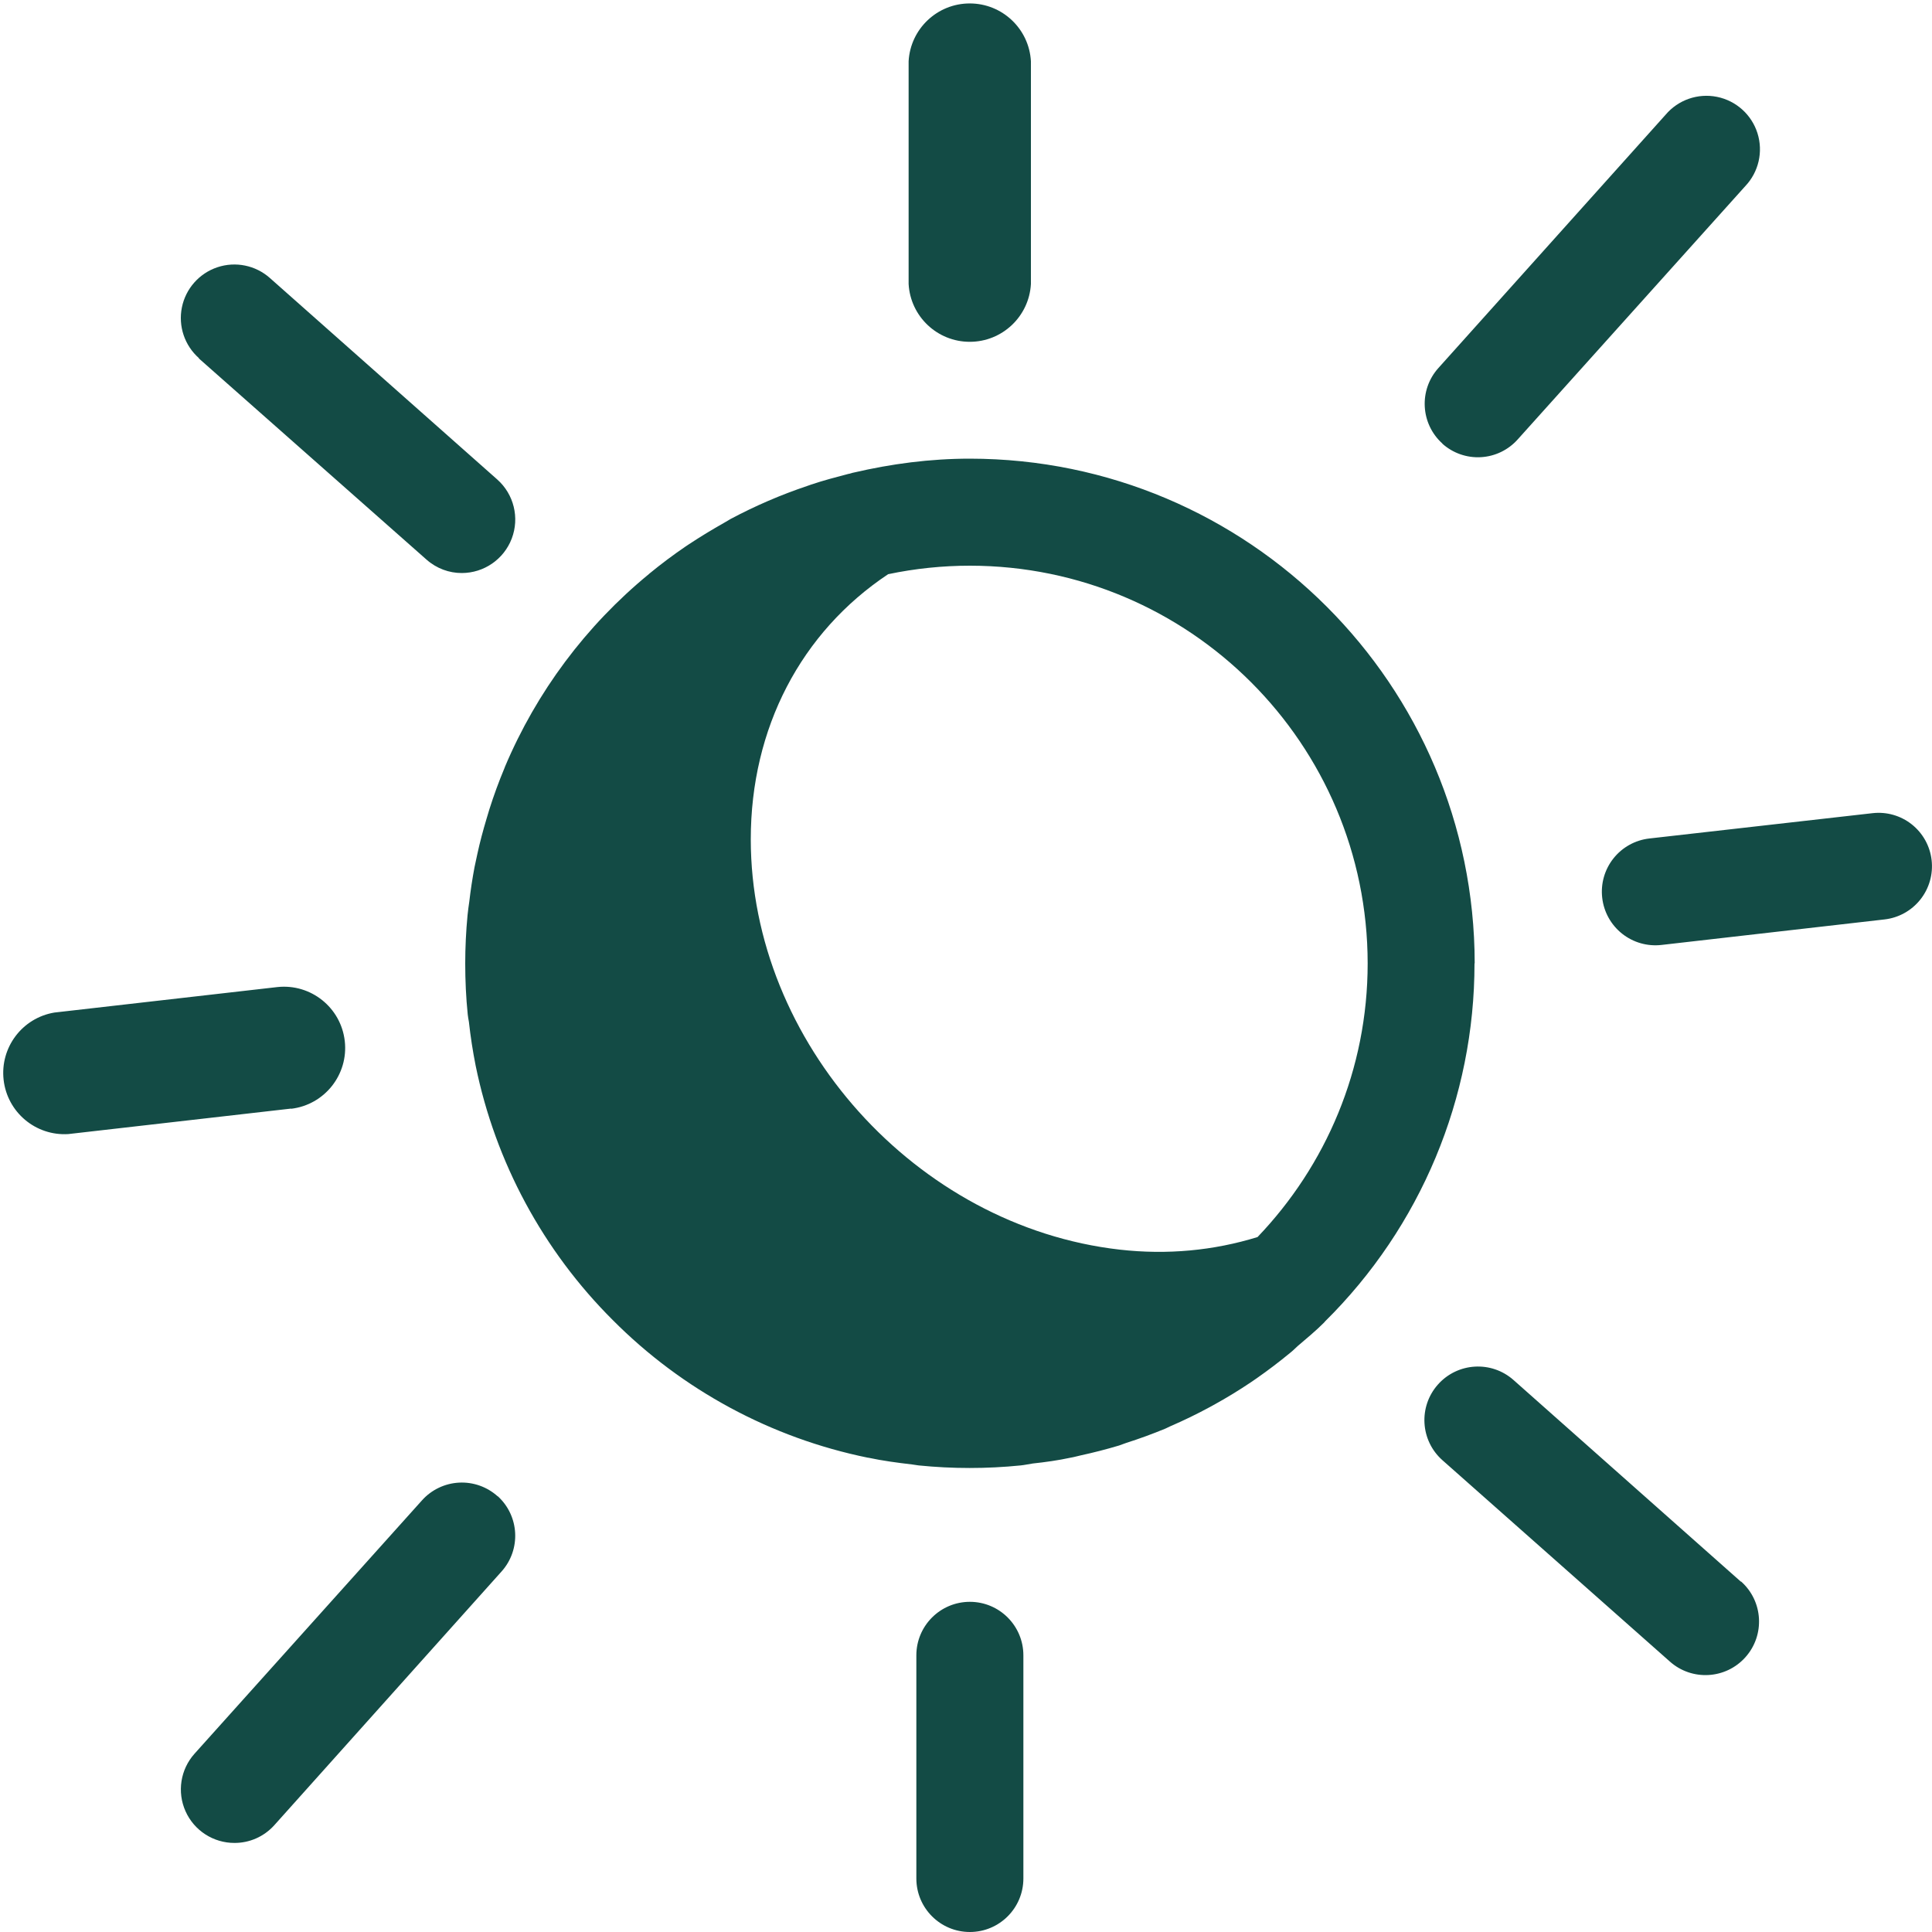
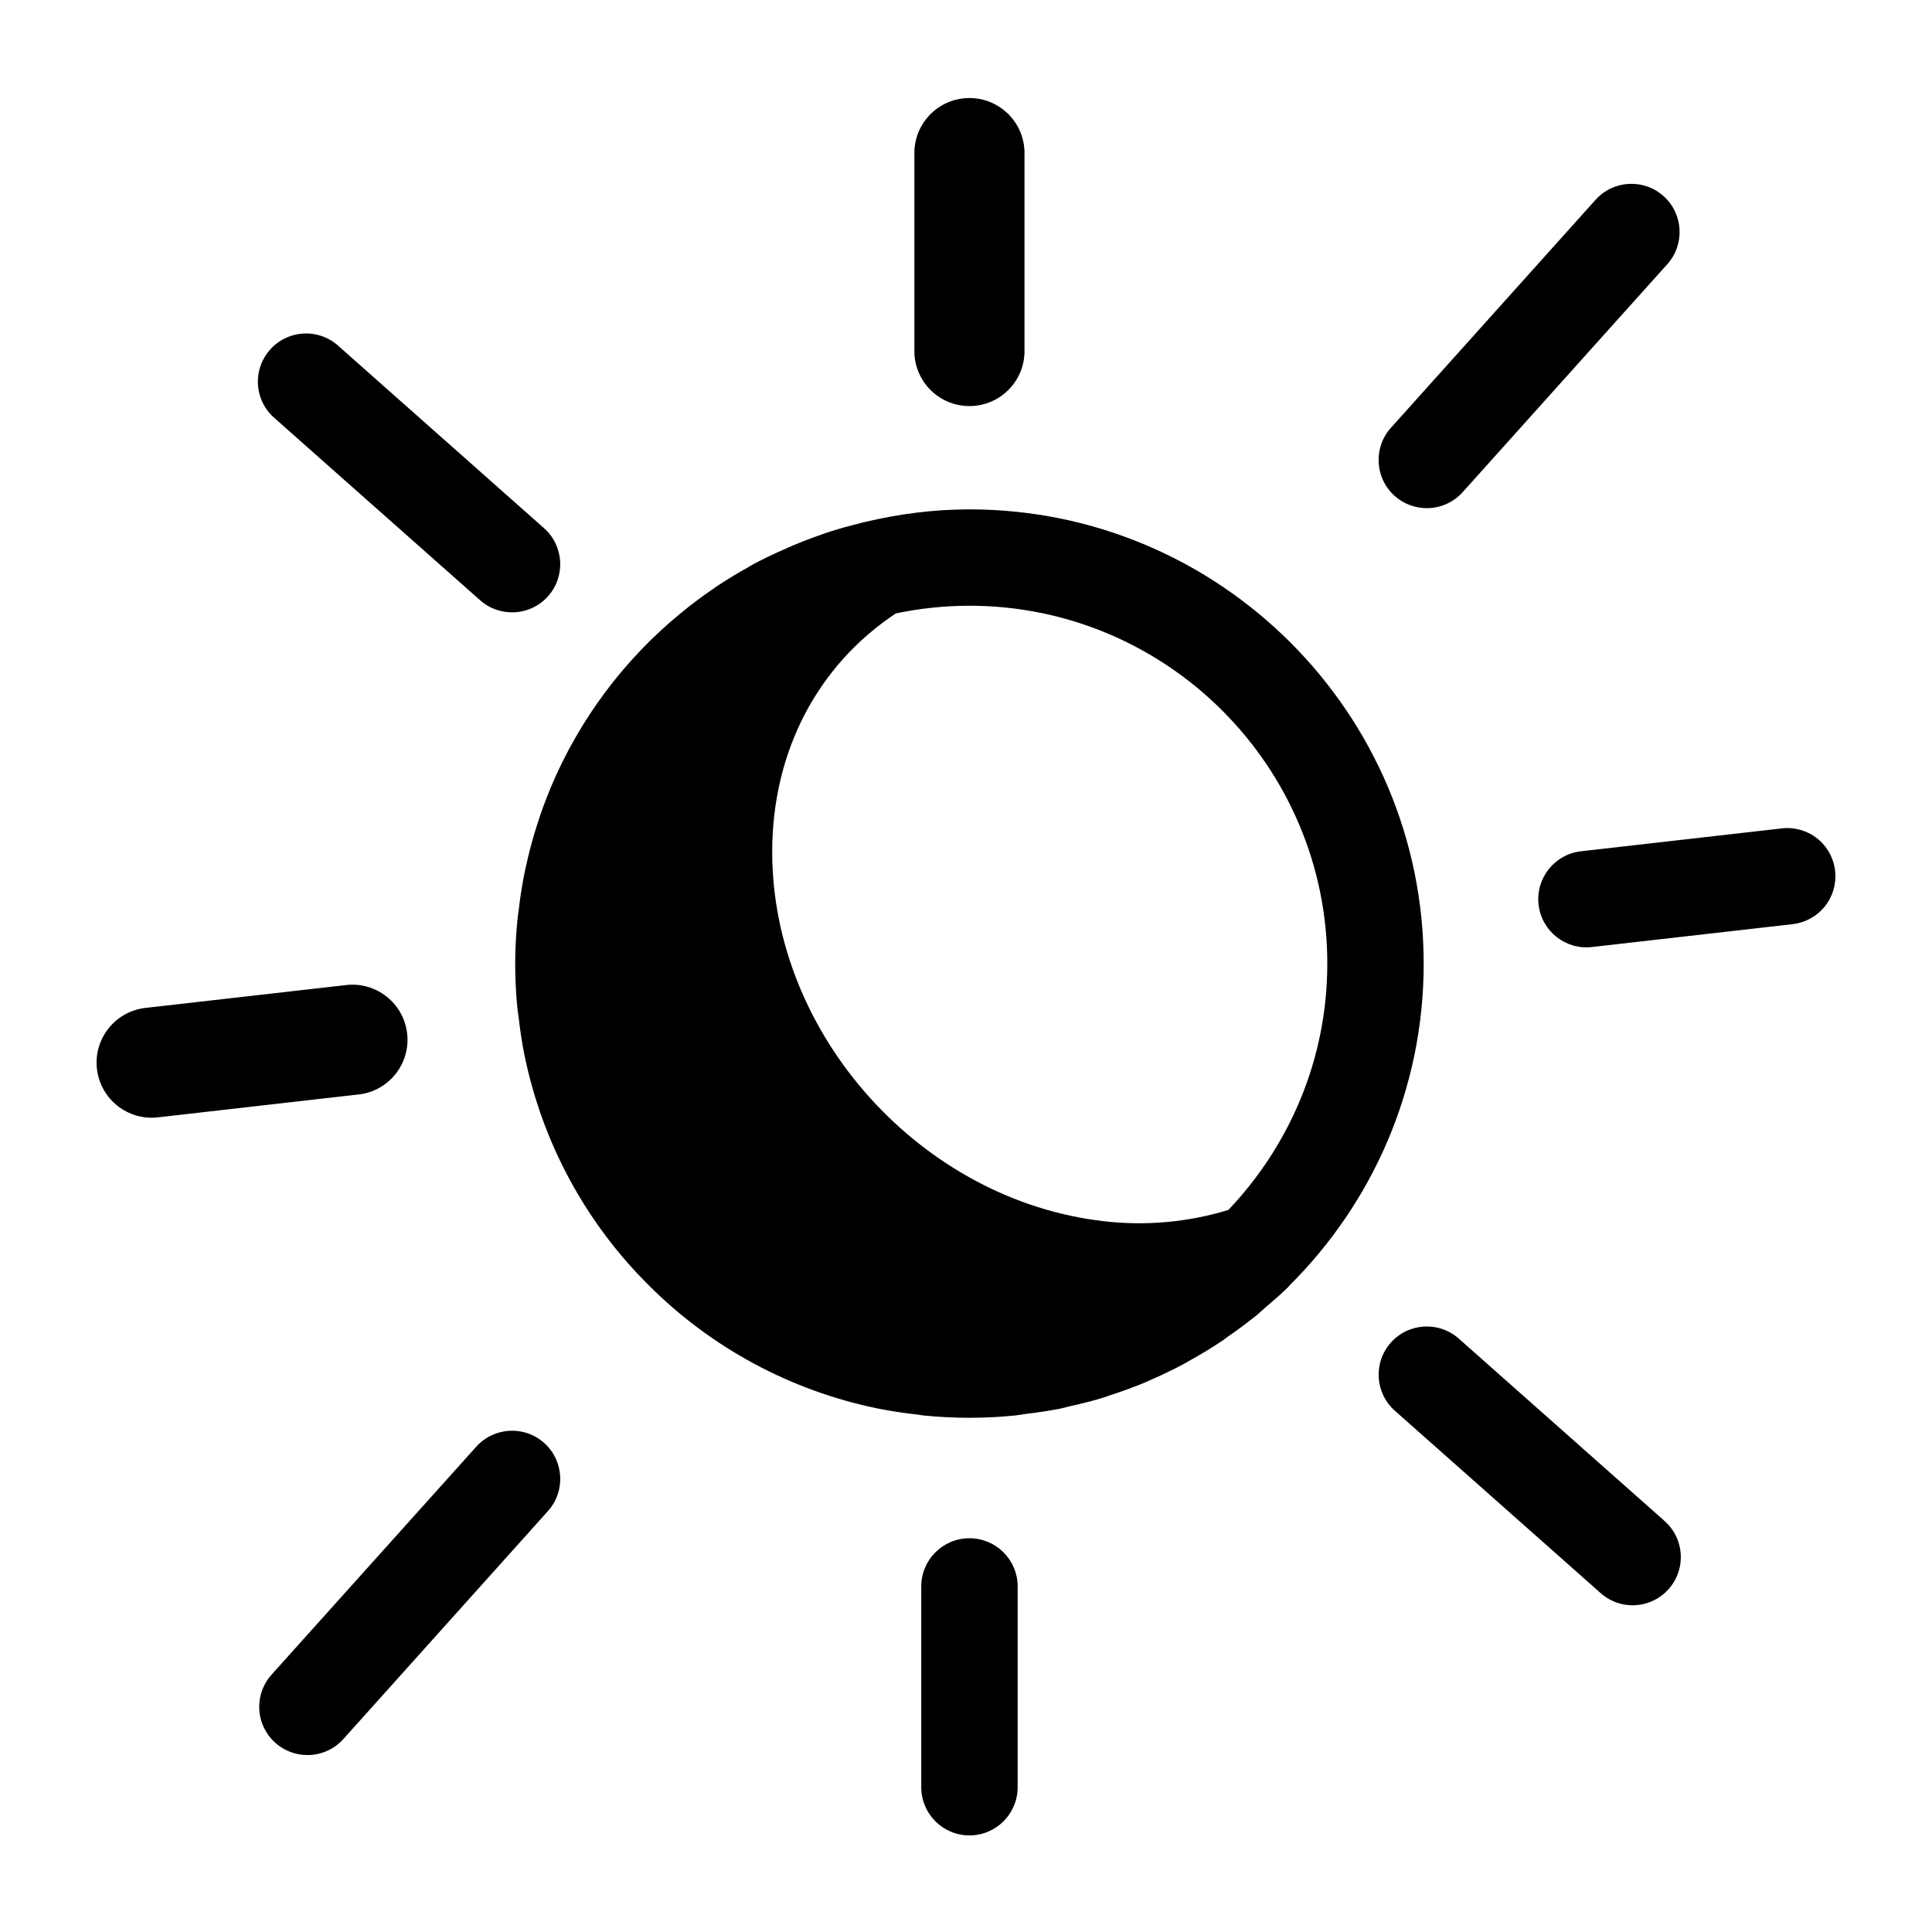
- <svg xmlns="http://www.w3.org/2000/svg" width="100" height="100">
-   <path fill="#134B45" d="M47.03 14.71V3.17a3.17 3.17 0 0 1 6.33 0V14.7a3.17 3.17 0 0 1-6.33 0zm5.94 70.97v11.55a2.77 2.77 0 0 1-5.54 0V85.68a2.77 2.77 0 0 1 5.54 0zm-37.9-28.3L3.53 58.7a3.17 3.17 0 0 1-.72-6.29l11.55-1.32a3.17 3.17 0 0 1 .71 6.3zm82.47-9.79L86 48.91a2.77 2.77 0 0 1-3.07-2.44 2.77 2.77 0 0 1 2.44-3.07l11.55-1.31a2.76 2.76 0 0 1 3.06 2.43 2.77 2.77 0 0 1-2.44 3.07zM10.3 18.54a2.77 2.77 0 1 1 3.67-4.15l11.77 10.43a2.77 2.77 0 0 1-1.84 4.84c-.65 0-1.3-.23-1.83-.7L10.29 18.55zm79.82 63.32A2.77 2.77 0 1 1 86.43 86L74.66 75.58a2.77 2.77 0 0 1 3.68-4.15L90.1 81.86zm-64.36-4.42a2.77 2.77 0 0 1 .2 3.9L14.2 94.47c-.55.61-1.3.92-2.06.92a2.77 2.77 0 0 1-2.07-4.62l11.77-13.11a2.77 2.77 0 0 1 3.92-.21zm48.9-54.48a2.77 2.77 0 0 1-.21-3.91L86.21 5.94a2.77 2.77 0 1 1 4.12 3.7l-11.77 13.1a2.76 2.76 0 0 1-3.91.22zm-3.87 26.9c0 5.5-2.17 10.48-5.7 14.17-2.27.7-4.67.93-7.14.65-10.52-1.2-19.09-10.73-19.09-21.24 0-5.75 2.6-10.72 7.11-13.72a20.63 20.63 0 0 1 4.24-.44 20.6 20.6 0 0 1 20.58 20.58zm5.54 0A26.15 26.15 0 0 0 50.2 23.74c-2.07 0-4.08.27-6.01.72l-.05.01c-.08.02-.15.05-.23.06-.65.17-1.3.34-1.92.55l-.2.07a26.22 26.22 0 0 0-3.97 1.71l-.34.2c-.62.35-1.23.72-1.82 1.11l-.18.12a26 26 0 0 0-1.88 1.41l-.02.02a25.95 25.95 0 0 0-7.44 9.96l-.03.08a25.36 25.36 0 0 0-.78 2.13l-.15.5c-.18.6-.34 1.2-.47 1.8l-.15.7a25.4 25.4 0 0 0-.27 1.78c-.03.23-.07.46-.09.7a26.58 26.58 0 0 0-.12 2.5c0 .88.04 1.76.13 2.64.01.13.04.25.06.38a26.54 26.54 0 0 0 .35 2.27 25.94 25.94 0 0 0 7.1 13.17 25.94 25.94 0 0 0 13.2 7.12h.02c.75.16 1.5.26 2.27.35l.34.05a26.26 26.26 0 0 0 5.28 0c.2-.02.42-.07.63-.1.65-.07 1.3-.16 1.95-.3.18-.03.35-.08.53-.12a26.6 26.6 0 0 0 1.98-.51l.36-.13a26.1 26.1 0 0 0 2.05-.75l.23-.11a25.58 25.58 0 0 0 2.06-1l.2-.11a25.5 25.5 0 0 0 1.95-1.19l.29-.2a27.21 27.21 0 0 0 1.71-1.3c.14-.11.27-.24.4-.36.47-.4.94-.79 1.37-1.22l.04-.05a26.04 26.04 0 0 0 7.74-18.54z" />
+ <svg xmlns="http://www.w3.org/2000/svg" width="100" height="100" fill="none">
+   <path fill="#000" fill-rule="evenodd" d="M47.328 18.243V7.85a2.851 2.851 0 0 1 5.7 0v10.393a2.851 2.851 0 0 1-5.7 0Zm5.345 63.87v10.393a2.494 2.494 0 1 1-4.989 0V82.114a2.494 2.494 0 0 1 4.989 0ZM18.565 56.648 8.173 57.834a2.85 2.85 0 1 1-.646-5.664l10.392-1.184a2.85 2.85 0 1 1 .646 5.664Zm74.224-8.814-10.393 1.184a2.493 2.493 0 0 1-2.76-2.196 2.495 2.495 0 0 1 2.196-2.76l10.392-1.184a2.484 2.484 0 0 1 2.76 2.195 2.492 2.492 0 0 1-2.195 2.76ZM14.26 21.684a2.495 2.495 0 1 1 3.306-3.733l10.592 9.386a2.492 2.492 0 1 1-3.307 3.732L14.26 21.685Zm71.835 56.988a2.495 2.495 0 1 1-3.306 3.734L72.198 73.02a2.494 2.494 0 0 1 3.308-3.734l10.59 9.385Zm-57.924-3.98a2.495 2.495 0 0 1 .19 3.522l-10.59 11.8a2.49 2.49 0 0 1-1.86.827 2.494 2.494 0 0 1-1.856-4.16L24.65 74.882a2.495 2.495 0 0 1 3.523-.19Zm44.013-49.027a2.495 2.495 0 0 1-.19-3.523l10.59-11.798a2.494 2.494 0 1 1 3.715 3.331l-10.592 11.8a2.489 2.489 0 0 1-1.858.827c-.593 0-1.19-.21-1.665-.637Zm-3.483 24.211c0 4.941-1.957 9.426-5.122 12.751a15.807 15.807 0 0 1-6.435.584c-9.47-1.078-17.175-9.655-17.175-19.117 0-5.176 2.336-9.647 6.398-12.343a18.563 18.563 0 0 1 3.81-.398c10.215 0 18.524 8.309 18.524 18.523Zm4.988 0c0-12.965-10.546-23.511-23.511-23.511-1.865 0-3.67.24-5.41.653-.016.002-.03.002-.046.007-.07.015-.136.04-.205.057a23.51 23.51 0 0 0-1.73.49c-.059.02-.114.044-.171.063-.723.246-1.429.526-2.117.838a23.83 23.83 0 0 0-1.462.705c-.106.057-.203.121-.307.18-.561.31-1.108.642-1.639.996l-.158.111a23.68 23.68 0 0 0-1.69 1.266l-.026.021a23.352 23.352 0 0 0-6.69 8.96l-.03.076a22.34 22.34 0 0 0-.7 1.91c-.05.15-.093.3-.139.45-.158.536-.3 1.08-.42 1.632-.046.205-.091.409-.131.617a22.892 22.892 0 0 0-.247 1.607c-.026.208-.06.415-.08.625-.07.74-.114 1.489-.114 2.247 0 .801.041 1.595.121 2.382.012.116.037.227.05.343.079.674.173 1.344.307 2.004a.45.45 0 0 1 .011.043A23.344 23.344 0 0 0 33.554 66.5a23.344 23.344 0 0 0 11.866 6.4l.028.007a23.69 23.69 0 0 0 2.043.312c.102.012.2.035.303.045a23.638 23.638 0 0 0 4.749.001c.192-.019.379-.06.57-.083a23.973 23.973 0 0 0 1.754-.269c.161-.033.317-.081.478-.118.6-.134 1.197-.278 1.783-.46.108-.033.21-.078.32-.113a23.502 23.502 0 0 0 1.849-.679c.071-.03.137-.067.208-.096a23.014 23.014 0 0 0 1.851-.894c.061-.033.12-.073.181-.107.597-.33 1.183-.681 1.752-1.066.09-.06.17-.13.26-.191a24.461 24.461 0 0 0 1.547-1.156c.127-.105.24-.22.365-.328.416-.357.835-.71 1.228-1.1.015-.014.02-.033.033-.047 4.299-4.263 6.968-10.166 6.968-16.683Z" clip-rule="evenodd" />
</svg>
